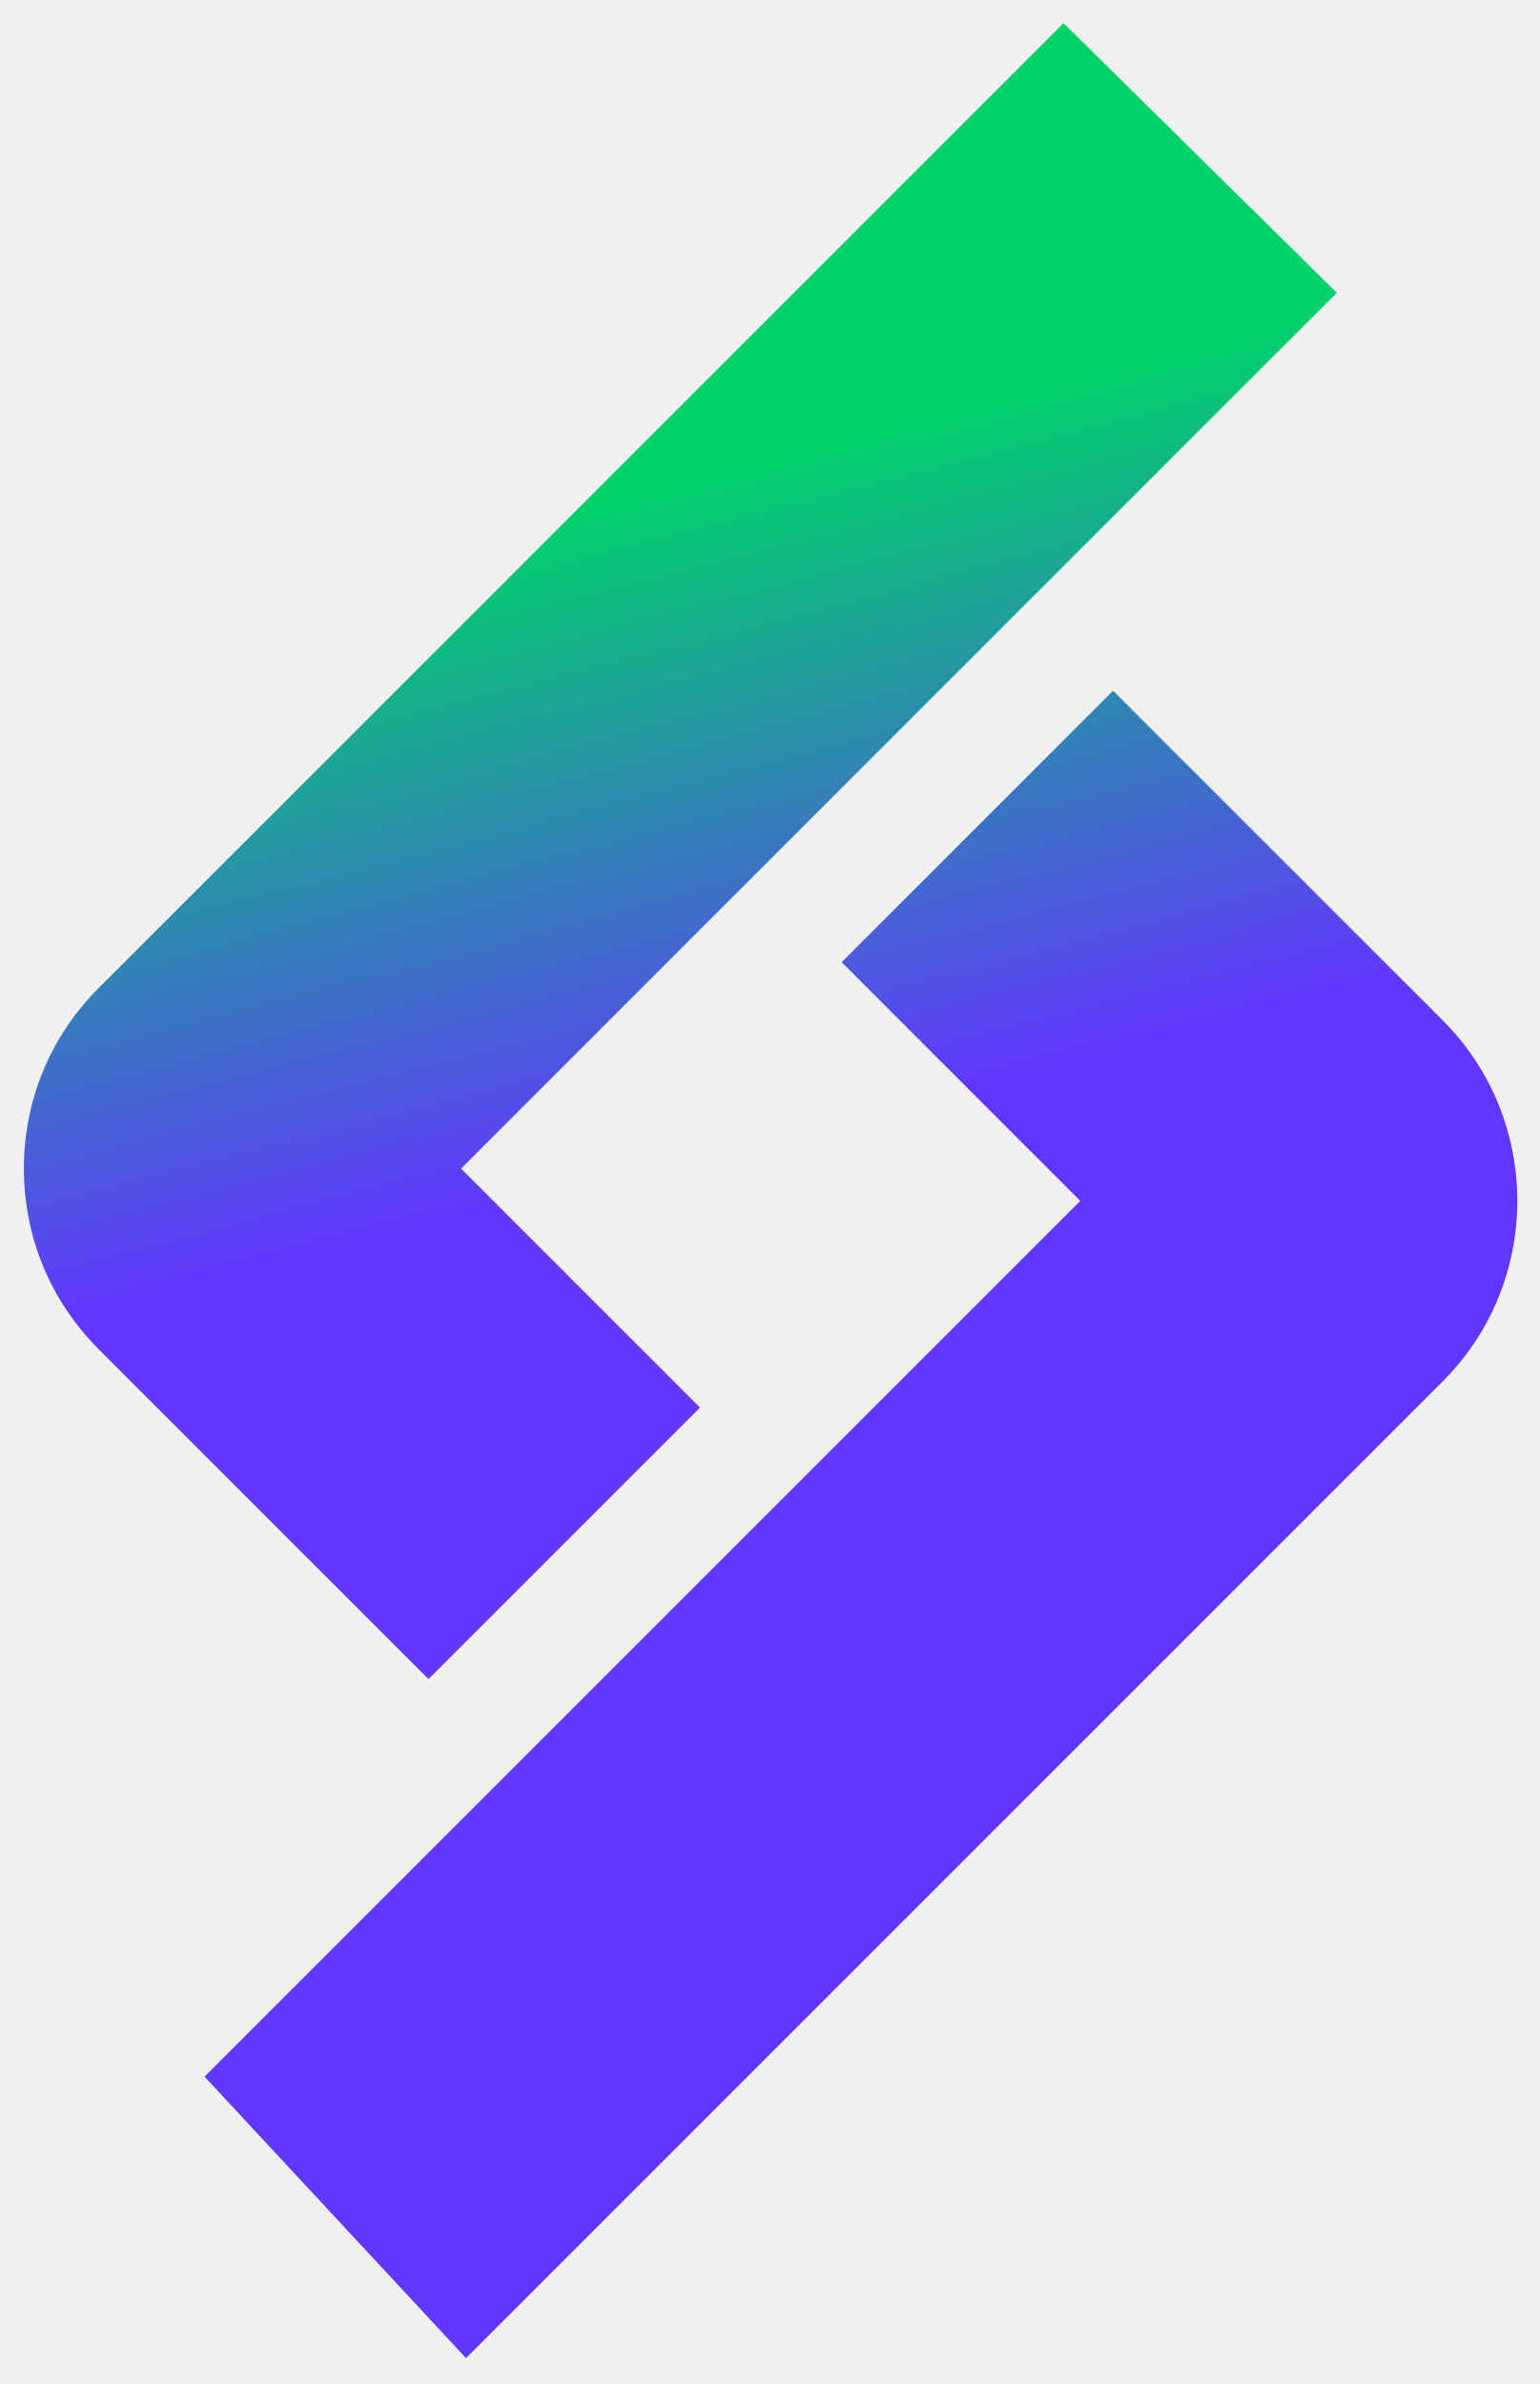
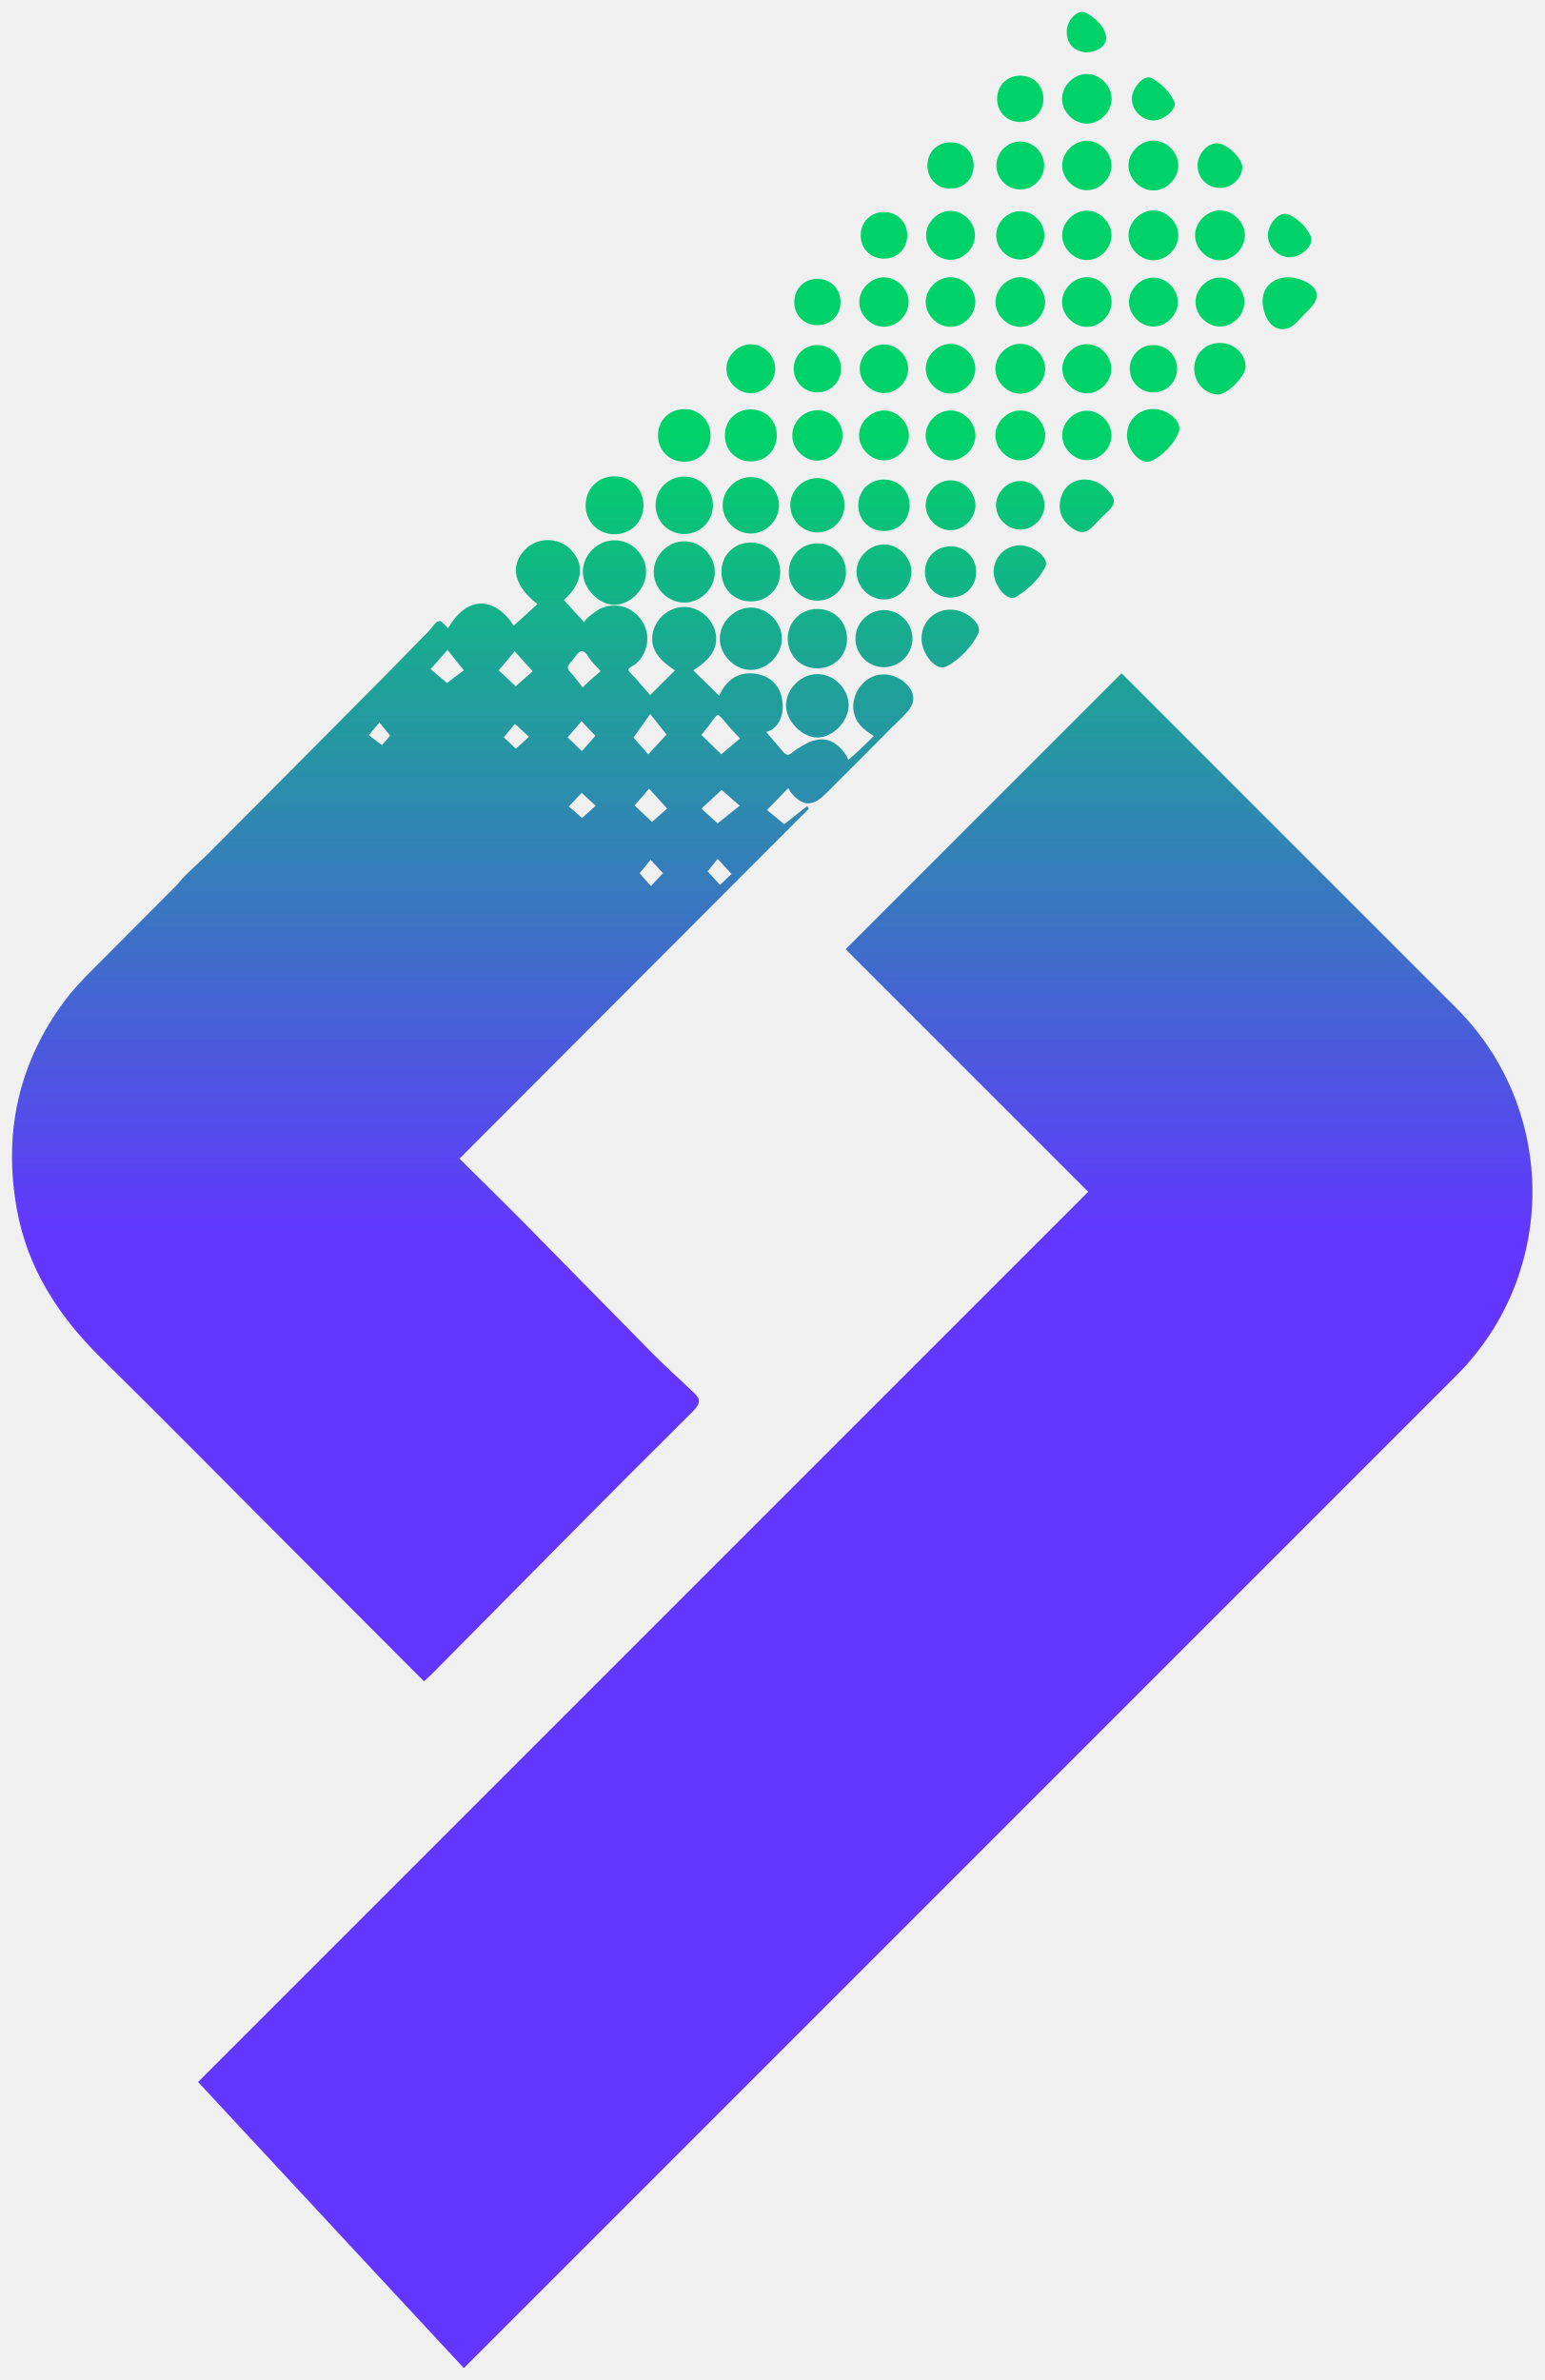
- <svg xmlns="http://www.w3.org/2000/svg" role="img" aria-label="Linkit Pacific" viewBox="92 92 197 305">
+ <svg xmlns="http://www.w3.org/2000/svg" role="img" aria-label="Linkit Pacific" viewBox="104.96 750.11 194.38 299.49">
  <defs>
-     <linearGradient id="linearGradient52" spreadMethod="pad" gradientTransform="matrix(30.0605,-112.93,-112.93,-30.0605,117.4114,764.5313)" gradientUnits="userSpaceOnUse" y2="0" x2="1" y1="0" x1="0">
-       <stop offset="0" style="stop-opacity:1;stop-color:#00D26A" />
-       <stop offset="0.163" style="stop-opacity:1;stop-color:#00D26A" />
-       <stop offset="0.346" style="stop-opacity:1;stop-color:#00D26A" />
-       <stop offset="0.892" style="stop-opacity:1;stop-color:#6236FF" />
-       <stop offset="1" style="stop-opacity:1;stop-color:#6236FF" />
+     <linearGradient id="lpg" gradientUnits="userSpaceOnUse" x1="0" y1="751.61" x2="0" y2="1048.10">
+       <stop offset="0" stop-color="#00D26A" />
+       <stop offset="0.18" stop-color="#00D26A" />
+       <stop offset="0.52" stop-color="#6236FF" />
+       <stop offset="1" stop-color="#6236FF" />
    </linearGradient>
-     <linearGradient id="linearGradient78" spreadMethod="pad" gradientTransform="matrix(30.0605,-112.93,-112.93,-30.0605,112.7413,763.2882)" gradientUnits="userSpaceOnUse" y2="0" x2="1" y1="0" x1="0">
-       <stop offset="0" style="stop-opacity:1;stop-color:#00D26A" />
-       <stop offset="0.163" style="stop-opacity:1;stop-color:#00D26A" />
-       <stop offset="0.346" style="stop-opacity:1;stop-color:#00D26A" />
-       <stop offset="0.892" style="stop-opacity:1;stop-color:#6236FF" />
-       <stop offset="1" style="stop-opacity:1;stop-color:#6236FF" />
-     </linearGradient>
+     <mask id="lpm" maskUnits="userSpaceOnUse" x="104.96" y="750.11" width="194.38" height="299.49">
+       <path transform="matrix(1.333,0,0,-1.333,152.707,841.023)" d="m 0,0 c -0.376,-0.448 -0.677,-0.807 -1.005,-1.199 0.451,-0.339 0.83,-0.623 1.249,-0.939 0.294,0.342 0.535,0.623 0.771,0.898 C 0.683,-0.834 0.406,-0.496 0,0 m 24.56,-14.239 c 0.346,-0.389 0.693,-0.779 1.07,-1.203 0.423,0.448 0.783,0.83 1.146,1.215 -0.438,0.473 -0.795,0.859 -1.169,1.263 -0.352,-0.429 -0.666,-0.811 -1.047,-1.275 M 12.799,-0.138 c -0.383,-0.448 -0.698,-0.817 -1.066,-1.249 0.402,-0.384 0.767,-0.734 1.147,-1.097 0.448,0.411 0.802,0.736 1.24,1.137 -0.456,0.417 -0.847,0.776 -1.321,1.209 m 19.139,-12.745 c -0.404,-0.491 -0.773,-0.94 -0.959,-1.166 0.43,-0.471 0.779,-0.853 1.173,-1.285 0.314,0.297 0.697,0.661 1.091,1.034 -0.466,0.506 -0.833,0.905 -1.305,1.417 m -14.056,4.955 c 0.456,-0.397 0.847,-0.737 1.253,-1.091 0.459,0.413 0.857,0.772 1.281,1.154 -0.463,0.426 -0.889,0.818 -1.325,1.219 -0.404,-0.428 -0.774,-0.82 -1.209,-1.282 m 1.201,8.049 c -0.446,-0.519 -0.88,-1.023 -1.318,-1.531 0.479,-0.459 0.899,-0.861 1.35,-1.293 0.438,0.497 0.85,0.964 1.272,1.443 -0.396,0.42 -0.834,0.883 -1.304,1.381 M 11.267,4.92 c 0.523,-0.491 1.07,-1.007 1.601,-1.505 0.585,0.52 1.092,0.97 1.598,1.42 -0.582,0.647 -1.16,1.291 -1.697,1.887 C 12.298,6.156 11.801,5.56 11.267,4.92 M 6.426,6.844 C 5.927,6.279 5.376,5.655 4.83,5.035 5.379,4.572 5.966,4.076 6.381,3.726 6.968,4.17 7.511,4.58 7.969,4.926 7.403,5.63 6.91,6.242 6.426,6.844 M 24.09,-7.833 c 0.572,-0.542 1.129,-1.069 1.644,-1.557 0.52,0.461 1.14,1.011 1.426,1.263 -0.566,0.626 -1.151,1.271 -1.703,1.882 -0.33,-0.384 -0.841,-0.978 -1.367,-1.588 M 17.791,5.194 C 17.79,5.048 17.88,4.908 17.982,4.798 18.418,4.326 18.799,3.798 19.2,3.294 19.148,3.36 20.749,4.74 20.887,4.848 20.516,5.25 20.118,5.636 19.802,6.083 19.624,6.334 19.353,6.874 18.96,6.697 18.841,6.643 18.752,6.539 18.668,6.438 18.418,6.136 18.174,5.829 17.937,5.517 17.878,5.438 17.817,5.355 17.798,5.258 17.793,5.237 17.791,5.215 17.791,5.194 m 14.137,-14.72 c 0.717,0.573 1.447,1.156 2.089,1.67 -0.661,0.573 -1.391,1.206 -2.121,1.839 0.144,-0.11 0.287,-0.221 0.43,-0.331 -0.658,-0.61 -1.316,-1.219 -1.928,-1.785 0.355,-0.323 0.967,-0.88 1.53,-1.393 m -6.552,6.518 c 0.573,0.617 1.186,1.278 1.732,1.866 -0.371,0.466 -0.987,1.242 -1.542,1.94 -0.489,-0.688 -1.05,-1.477 -1.58,-2.223 0.561,-0.638 1.111,-1.265 1.39,-1.583 m 6.563,3.706 C 31.72,0.663 31.24,-0.127 31.102,-0.297 30.866,-0.588 30.63,-0.88 30.394,-1.172 c 0.654,-0.637 1.297,-1.262 1.883,-1.833 0.421,0.357 1.147,0.974 1.767,1.499 l -1.025,1.089 c -0.17,0.181 -0.835,1.115 -1.08,1.115 M 4.21,-90.515 c -4.162,4.171 -8.213,8.231 -12.265,12.29 -6.099,6.11 -12.165,12.253 -18.308,18.316 -3.974,3.923 -6.879,8.444 -7.871,13.98 -1.283,7.151 0.141,13.766 4.51,19.642 0.793,1.066 1.727,2.038 2.668,2.982 2.648,2.66 5.297,5.319 7.948,7.977 0.84,1.05 1.962,1.964 2.913,2.917 3.931,3.938 7.852,7.887 11.773,11.835 1.655,1.667 3.317,3.327 4.967,4.999 C 1.52,5.397 2.469,6.397 3.438,7.378 3.81,7.754 4.191,8.125 4.553,8.512 4.725,8.697 4.895,8.886 5.05,9.085 5.186,9.258 5.328,9.446 5.532,9.542 5.613,9.58 5.71,9.594 5.79,9.556 5.877,9.514 6.495,8.91 6.488,8.898 c 1.741,3.048 4.303,3.07 6.2,0.25 0.738,0.67 1.493,1.355 2.228,2.022 -2.173,1.701 -2.651,3.552 -1.216,5.098 1.169,1.261 3.229,1.266 4.406,0.011 1.51,-1.609 0.762,-3.429 -0.69,-4.723 0.656,-0.72 1.313,-1.44 1.969,-2.16 -0.233,0.256 1.274,1.265 1.445,1.343 0.663,0.303 1.431,0.39 2.138,0.2 1.207,-0.324 2.161,-1.437 2.306,-2.675 C 25.352,7.601 25.196,6.919 24.866,6.34 24.701,6.051 24.492,5.786 24.246,5.562 24.119,5.447 23.519,5.161 23.501,4.999 23.481,4.82 24.021,4.357 24.14,4.22 24.612,3.674 25.085,3.127 25.557,2.581 26.338,3.36 27.12,4.139 27.901,4.918 27.032,5.5 26.133,6.192 25.845,7.197 c -0.151,0.53 -0.113,1.105 0.065,1.626 0.405,1.184 1.587,2.074 2.838,2.084 1.252,0.01 2.449,-0.86 2.872,-2.038 0.188,-0.523 0.234,-1.102 0.088,-1.638 -0.28,-1.024 -1.19,-1.736 -2.081,-2.312 0.814,-0.8 1.631,-1.599 2.448,-2.397 0.585,1.292 1.656,2.38 3.523,2.065 1.306,-0.221 2.17,-1.063 2.409,-2.356 0.328,-1.78 -0.573,-2.954 -1.502,-3.119 0.431,-0.48 0.831,-0.987 1.258,-1.47 0.19,-0.216 0.494,-0.681 0.809,-0.691 0.213,-0.007 0.59,0.372 0.771,0.489 0.765,0.497 1.596,1.014 2.546,0.96 1.068,-0.06 1.999,-0.994 2.392,-1.942 0.821,0.73 1.62,1.484 2.394,2.263 -0.492,0.312 -0.984,0.643 -1.349,1.097 -1.552,1.932 0.167,5.012 2.624,4.698 0.862,-0.11 1.683,-0.594 2.158,-1.328 0.514,-0.795 0.313,-1.506 -0.274,-2.186 -0.643,-0.745 -1.398,-1.368 -2.066,-2.084 -0.617,-0.62 -1.233,-1.24 -1.85,-1.86 -1.22,-1.227 -2.446,-2.448 -3.669,-3.673 -0.511,-0.512 -1.219,-1.148 -2.007,-0.998 -0.684,0.131 -1.556,0.966 -1.7,1.646 0.02,-0.004 0.189,-0.095 0.17,-0.114 -0.739,-0.756 -1.478,-1.512 -2.217,-2.268 -0.169,0.196 -0.337,0.393 -0.506,0.589 0.751,-0.622 1.503,-1.244 2.227,-1.843 0.662,0.52 1.41,1.109 2.158,1.698 0.06,-0.073 0.12,-0.146 0.18,-0.22 -10.956,-10.974 -21.912,-21.949 -32.993,-33.049 2.174,-2.159 4.189,-4.13 6.17,-6.135 4.022,-4.072 8.016,-8.173 12.042,-12.241 1.222,-1.233 2.507,-2.404 3.777,-3.588 0.724,-0.674 0.916,-1.028 -0.014,-1.95 -8.247,-8.178 -16.388,-16.463 -24.562,-24.715 -0.206,-0.208 -0.429,-0.4 -0.764,-0.712" fill="#fff" />
+       <path transform="matrix(1.333,0,0,-1.333,186.271,822.145)" d="m 0,0 c -0.024,-1.535 -1.452,-3.019 -2.939,-3.055 -1.509,-0.036 -3.048,1.542 -3.038,3.116 0.01,1.646 1.454,3.031 3.099,2.972 C -1.276,2.974 0.025,1.603 0,0" fill="#fff" />
+       <path transform="matrix(1.333,0,0,-1.333,194.918,822.084)" d="M 0,0 C 0,-1.546 -1.302,-2.867 -2.847,-2.891 -4.44,-2.915 -5.817,-1.518 -5.77,0.074 -5.724,1.621 -4.384,2.913 -2.848,2.89 -1.302,2.867 0,1.546 0,0" fill="#fff" />
+       <path transform="matrix(1.333,0,0,-1.333,211.751,838.913)" d="m 0,0 c -0.021,-1.513 -1.515,-3.025 -2.969,-3.004 -1.453,0.021 -2.945,1.569 -2.938,3.049 0.008,1.557 1.424,2.953 2.983,2.939 C -1.349,2.971 0.022,1.572 0,0" fill="#fff" />
+       <path transform="matrix(1.333,0,0,-1.333,199.473,826.564)" d="M 0,0 C 1.574,-0.012 2.948,-1.424 2.911,-2.992 2.875,-4.503 1.54,-5.846 0.037,-5.884 -1.505,-5.922 -2.935,-4.518 -2.949,-2.954 -2.962,-1.383 -1.569,0.012 0,0" fill="#fff" />
+       <path transform="matrix(1.333,0,0,-1.333,203.147,822.073)" d="m 0,0 c 0.004,-1.614 -1.225,-2.821 -2.84,-2.788 -1.548,0.031 -2.705,1.215 -2.709,2.771 -0.005,1.614 1.224,2.821 2.84,2.788 C -1.161,2.739 -0.004,1.556 0,0" fill="#fff" />
+       <path transform="matrix(1.333,0,0,-1.333,207.853,834.213)" d="M 0,0 C -1.603,-0.012 -2.827,1.213 -2.819,2.818 -2.81,4.422 -1.572,5.632 0.032,5.605 1.573,5.578 2.747,4.404 2.776,2.861 2.807,1.255 1.6,0.012 0,0" fill="#fff" />
+       <path transform="matrix(1.333,0,0,-1.333,185.937,813.752)" d="m 0,0 c -0.021,-1.549 -1.222,-2.713 -2.775,-2.691 -1.546,0.021 -2.709,1.224 -2.687,2.78 0.021,1.549 1.222,2.713 2.775,2.691 C -1.141,2.759 0.021,1.556 0,0" fill="#fff" />
+       <path transform="matrix(1.333,0,0,-1.333,199.515,810.14)" d="M 0,0 C 1.43,-0.031 2.641,-1.29 2.61,-2.716 2.579,-4.148 1.322,-5.361 -0.101,-5.33 -1.531,-5.3 -2.742,-4.04 -2.711,-2.615 -2.68,-1.182 -1.423,0.031 0,0" fill="#fff" />
+       <path transform="matrix(1.333,0,0,-1.333,216.225,826.884)" d="M 0,0 C 1.505,-0.01 2.722,-1.279 2.672,-2.786 2.624,-4.232 1.411,-5.398 -0.035,-5.388 -1.54,-5.378 -2.757,-4.109 -2.707,-2.602 -2.659,-1.156 -1.446,0.01 0,0" fill="#fff" />
+       <path transform="matrix(1.333,0,0,-1.333,194.679,813.743)" d="m 0,0 c -0.019,-1.523 -1.255,-2.711 -2.78,-2.673 -1.517,0.038 -2.688,1.294 -2.631,2.822 0.054,1.46 1.24,2.599 2.705,2.599 C -1.181,2.748 0.019,1.529 0,0" fill="#fff" />
+       <path transform="matrix(1.333,0,0,-1.333,207.856,825.691)" d="M 0,0 C -1.469,-0.012 -2.675,1.142 -2.724,2.607 -2.776,4.138 -1.573,5.397 -0.047,5.41 1.481,5.423 2.704,4.185 2.677,2.654 2.651,1.185 1.468,0.012 0,0" fill="#fff" />
+       <path transform="matrix(1.333,0,0,-1.333,220.928,830.425)" d="M 0,0 C 0.018,1.556 1.21,2.719 2.769,2.704 3.577,2.697 4.394,2.297 4.954,1.728 5.277,1.4 5.572,0.895 5.35,0.434 4.748,-0.816 3.576,-2.027 2.344,-2.662 1.353,-3.172 -0.017,-1.434 0,0" fill="#fff" />
+       <path transform="matrix(1.333,0,0,-1.333,216.159,825.546)" d="M 0,0 C -1.372,0.02 -2.556,1.219 -2.56,2.59 -2.563,4.018 -1.276,5.259 0.138,5.192 1.515,5.127 2.665,3.893 2.623,2.527 2.581,1.15 1.367,-0.019 0,0" fill="#fff" />
+       <path transform="matrix(1.333,0,0,-1.333,207.775,810.273)" d="M 0,0 C 1.394,0.022 2.576,-1.127 2.598,-2.528 2.62,-3.925 1.473,-5.108 0.075,-5.131 -1.32,-5.153 -2.501,-4.003 -2.524,-2.603 -2.546,-1.206 -1.398,-0.022 0,0" fill="#fff" />
+       <path transform="matrix(1.333,0,0,-1.333,202.714,804.94)" d="m 0,0 c -0.014,-1.403 -1.073,-2.44 -2.478,-2.425 -1.4,0.014 -2.435,1.075 -2.421,2.482 0.014,1.403 1.073,2.439 2.478,2.425 C -1.02,2.468 0.014,1.407 0,0" fill="#fff" />
+       <path transform="matrix(1.333,0,0,-1.333,263.916,788.74)" d="M 0,0 C -0.025,0.148 -0.04,0.294 -0.046,0.434 -0.122,2.197 1.446,3.083 3.064,2.73 3.763,2.577 4.881,2.085 5.043,1.297 5.215,0.467 4.346,-0.22 3.835,-0.736 3.573,-1.001 3.341,-1.295 3.067,-1.548 2.793,-1.8 2.466,-2.014 2.098,-2.073 0.864,-2.272 0.181,-1.078 0,0" fill="#fff" />
+       <path transform="matrix(1.333,0,0,-1.333,194.379,804.918)" d="m 0,0 c -0.006,-1.397 -1.061,-2.46 -2.455,-2.473 -1.454,-0.014 -2.551,1.112 -2.506,2.572 0.042,1.392 1.128,2.422 2.53,2.398 C -1.041,2.473 0.006,1.398 0,0" fill="#fff" />
+       <path transform="matrix(1.333,0,0,-1.333,239.715,810.966)" d="M 0,0 C 0.995,0.659 2.324,0.44 3.208,-0.362 3.436,-0.569 3.657,-0.797 3.842,-1.051 4.471,-1.911 3.637,-2.472 3.081,-3.021 2.94,-3.16 2.8,-3.301 2.661,-3.443 1.976,-4.137 1.375,-5.071 0.19,-4.246 -0.807,-3.551 -1.253,-2.633 -0.955,-1.427 -0.796,-0.784 -0.488,-0.323 0,0" fill="#fff" />
+       <path transform="matrix(1.333,0,0,-1.333,212.97,813.603)" d="M 0,0 C 0.033,1.388 1.131,2.413 2.528,2.361 3.91,2.309 4.918,1.192 4.846,-0.209 4.778,-1.535 3.733,-2.51 2.394,-2.495 1.003,-2.48 -0.034,-1.4 0,0" fill="#fff" />
+       <path transform="matrix(1.333,0,0,-1.333,210.99,804.882)" d="m 0,0 c 0.009,-1.281 -1.079,-2.384 -2.359,-2.393 -1.279,-0.008 -2.38,1.081 -2.389,2.364 -0.008,1.28 1.079,2.383 2.36,2.392 C -1.11,2.372 -0.009,1.283 0,0" fill="#fff" />
+       <path transform="matrix(1.333,0,0,-1.333,224.547,818.857)" d="M 0,0 C 1.388,0.012 2.447,-1.044 2.441,-2.434 2.434,-3.82 1.361,-4.868 -0.026,-4.842 -1.348,-4.817 -2.363,-3.805 -2.393,-2.482 -2.424,-1.093 -1.382,-0.012 0,0" fill="#fff" />
+       <path transform="matrix(1.333,0,0,-1.333,250.082,801.572)" d="M 0,0 C 1.318,0.01 2.822,-1.175 2.402,-2.217 1.965,-3.302 0.912,-4.406 -0.151,-4.894 -1.206,-5.379 -2.5,-3.819 -2.473,-2.443 -2.446,-1.061 -1.382,-0.01 0,0" fill="#fff" />
+       <path transform="matrix(1.333,0,0,-1.333,261.718,796.217)" d="m 0,0 c 0.027,-0.881 -1.722,-2.661 -2.607,-2.652 -1.185,0.012 -2.205,1.069 -2.249,2.331 -0.049,1.4 0.963,2.495 2.346,2.537 C -1.179,2.256 -0.039,1.249 0,0" fill="#fff" />
+       <path transform="matrix(1.333,0,0,-1.333,233.292,818.735)" d="M 0,0 C 1.248,0.022 2.852,-1.193 2.417,-2.037 1.823,-3.191 0.724,-4.263 -0.42,-4.892 -1.198,-5.32 -2.413,-3.809 -2.461,-2.622 -2.519,-1.185 -1.431,-0.025 0,0" fill="#fff" />
+       <path transform="matrix(1.333,0,0,-1.333,241.655,784.994)" d="M 0,0 C 1.257,0.036 2.408,-1.098 2.397,-2.361 2.387,-3.567 1.321,-4.654 0.115,-4.688 -1.142,-4.723 -2.293,-3.589 -2.282,-2.327 -2.272,-1.121 -1.206,-0.034 0,0" fill="#fff" />
+       <path transform="matrix(1.333,0,0,-1.333,227.698,796.575)" d="m 0,0 c -0.03,-1.267 -1.214,-2.37 -2.463,-2.294 -1.209,0.073 -2.245,1.191 -2.217,2.391 0.031,1.267 1.215,2.37 2.463,2.294 C -1.008,2.318 0.029,1.2 0,0" fill="#fff" />
+       <path transform="matrix(1.333,0,0,-1.333,241.746,759.419)" d="m 0,0 c 1.262,-0.007 2.382,-1.175 2.329,-2.43 -0.051,-1.209 -1.15,-2.264 -2.351,-2.258 -1.263,0.007 -2.382,1.175 -2.329,2.43 C -2.3,-1.049 -1.201,0.007 0,0" fill="#fff" />
+       <path transform="matrix(1.333,0,0,-1.333,236.488,796.606)" d="m 0,0 c -0.044,-1.261 -1.216,-2.349 -2.459,-2.282 -1.258,0.067 -2.326,1.259 -2.238,2.5 0.086,1.205 1.19,2.229 2.382,2.208 C -1.057,2.404 0.044,1.251 0,0" fill="#fff" />
+       <path transform="matrix(1.333,0,0,-1.333,216.179,808.041)" d="M 0,0 C -1.257,0.011 -2.366,1.156 -2.333,2.408 -2.3,3.669 -1.137,4.764 0.108,4.708 1.309,4.655 2.355,3.574 2.367,2.374 2.38,1.12 1.253,-0.011 0,0" fill="#fff" />
+       <path transform="matrix(1.333,0,0,-1.333,227.712,804.929)" d="m 0,0 c -0.013,-1.259 -1.157,-2.369 -2.407,-2.334 -1.258,0.035 -2.351,1.201 -2.293,2.448 0.055,1.203 1.136,2.25 2.333,2.26 C -1.114,2.385 0.013,1.255 0,0" fill="#fff" />
+       <path transform="matrix(1.333,0,0,-1.333,236.488,804.974)" d="m 0,0 c -0.033,-1.26 -1.196,-2.356 -2.441,-2.3 -1.259,0.056 -2.335,1.24 -2.257,2.482 0.074,1.203 1.172,2.237 2.365,2.226 C -1.076,2.398 0.033,1.253 0,0" fill="#fff" />
+       <path transform="matrix(1.333,0,0,-1.333,224.617,810.554)" d="m 0,0 c 1.258,-0.018 2.362,-1.169 2.321,-2.42 -0.04,-1.261 -1.209,-2.351 -2.453,-2.288 -1.2,0.06 -2.242,1.147 -2.247,2.345 C -2.384,-1.106 -1.253,0.018 0,0" fill="#fff" />
+       <path transform="matrix(1.333,0,0,-1.333,250.192,774.075)" d="M 0,0 C -1.249,-0.038 -2.397,1.069 -2.413,2.329 -2.429,3.583 -1.305,4.716 -0.051,4.708 1.145,4.701 2.229,3.657 2.287,2.454 2.348,1.208 1.258,0.039 0,0" fill="#fff" />
+       <path transform="matrix(1.333,0,0,-1.333,253.242,779.68)" d="m 0,0 c 0.022,-1.254 -1.096,-2.391 -2.352,-2.39 -1.255,0.001 -2.372,1.139 -2.348,2.393 0.023,1.201 1.077,2.273 2.278,2.316 C -1.174,2.363 -0.022,1.26 0,0" fill="#fff" />
+       <path transform="matrix(1.333,0,0,-1.333,261.619,779.736)" d="M 0,0 C -0.004,-1.258 -1.142,-2.374 -2.394,-2.348 -3.652,-2.321 -4.749,-1.162 -4.7,0.087 -4.653,1.29 -3.579,2.342 -2.381,2.361 -1.128,2.38 0.004,1.257 0,0" fill="#fff" />
+       <path transform="matrix(1.333,0,0,-1.333,224.593,784.994)" d="m 0,0 c 1.262,-0.007 2.382,-1.175 2.329,-2.43 -0.051,-1.209 -1.15,-2.264 -2.351,-2.258 -1.263,0.007 -2.382,1.175 -2.329,2.43 C -2.3,-1.049 -1.201,0.007 0,0" fill="#fff" />
+       <path transform="matrix(1.333,0,0,-1.333,230.235,788.17)" d="M 0,0 C -0.023,1.199 1.02,2.315 2.227,2.382 3.475,2.452 4.655,1.342 4.68,0.077 4.704,-1.184 3.563,-2.328 2.304,-2.305 1.099,-2.284 0.023,-1.207 0,0" fill="#fff" />
+       <path transform="matrix(1.333,0,0,-1.333,241.694,799.604)" d="M 0,0 C -1.211,0.017 -2.283,1.099 -2.288,2.311 -2.294,3.58 -1.126,4.705 0.13,4.641 1.345,4.578 2.383,3.46 2.344,2.255 2.304,1.04 1.206,-0.017 0,0" fill="#fff" />
+       <path transform="matrix(1.333,0,0,-1.333,241.814,808.013)" d="m 0,0 c -1.25,-0.039 -2.399,1.088 -2.391,2.345 0.007,1.2 1.066,2.284 2.267,2.321 C 1.126,4.705 2.275,3.578 2.267,2.321 2.26,1.122 1.2,0.037 0,0" fill="#fff" />
+       <path transform="matrix(1.333,0,0,-1.333,224.563,782.807)" d="M 0,0 C -1.206,0.007 -2.278,1.075 -2.294,2.285 -2.31,3.548 -1.156,4.675 0.098,4.62 1.308,4.567 2.348,3.462 2.318,2.261 2.288,1.05 1.204,-0.007 0,0" fill="#fff" />
+       <path transform="matrix(1.333,0,0,-1.333,244.837,771.026)" d="m 0,0 c -0.043,-1.262 -1.231,-2.35 -2.47,-2.262 -1.205,0.085 -2.228,1.206 -2.188,2.397 0.043,1.262 1.231,2.35 2.47,2.262 C -0.983,2.312 0.04,1.191 0,0" fill="#fff" />
+       <path transform="matrix(1.333,0,0,-1.333,261.56,788.092)" d="M 0,0 C 0.012,-1.205 -1.04,-2.295 -2.249,-2.33 -3.506,-2.366 -4.646,-1.226 -4.612,0.034 -4.579,1.245 -3.492,2.3 -2.289,2.29 -1.082,2.279 -0.012,1.209 0,0" fill="#fff" />
+       <path transform="matrix(1.333,0,0,-1.333,253.183,788.033)" d="m 0,0 c 0.039,-1.199 -0.995,-2.312 -2.205,-2.374 -1.251,-0.064 -2.413,1.055 -2.407,2.32 0.007,1.208 1.072,2.283 2.279,2.3 C -1.131,2.262 -0.039,1.211 0,0" fill="#fff" />
+       <path transform="matrix(1.333,0,0,-1.333,219.307,788.128)" d="m 0,0 c -0.004,-1.258 -1.163,-2.377 -2.41,-2.326 -1.202,0.049 -2.252,1.142 -2.248,2.339 0.004,1.259 1.163,2.377 2.41,2.327 C -1.046,2.291 0.004,1.198 0,0" fill="#fff" />
+       <path transform="matrix(1.333,0,0,-1.333,199.445,799.59)" d="M 0,0 C -1.205,0.001 -2.282,1.065 -2.304,2.275 -2.326,3.537 -1.178,4.668 0.078,4.62 1.287,4.573 2.331,3.473 2.308,2.271 2.284,1.061 1.205,-0.001 0,0" fill="#fff" />
+       <path transform="matrix(1.333,0,0,-1.333,244.837,779.685)" d="m 0,0 c 0.02,-1.255 -1.119,-2.391 -2.371,-2.365 -1.199,0.025 -2.268,1.1 -2.287,2.301 -0.02,1.255 1.119,2.392 2.371,2.365 C -1.088,2.276 -0.019,1.201 0,0" fill="#fff" />
+       <path transform="matrix(1.333,0,0,-1.333,233.306,816.75)" d="M 0,0 C -1.224,0.022 -2.274,1.108 -2.252,2.33 -2.23,3.556 -1.146,4.608 0.073,4.586 1.297,4.564 2.348,3.477 2.326,2.256 2.303,1.03 1.219,-0.022 0,0" fill="#fff" />
+       <path transform="matrix(1.333,0,0,-1.333,233.305,782.763)" d="m 0,0 c -1.228,0.023 -2.258,1.089 -2.236,2.314 0.023,1.23 1.087,2.262 2.311,2.24 C 1.303,4.531 2.333,3.465 2.31,2.24 2.288,1.009 1.223,-0.022 0,0" fill="#fff" />
+       <path transform="matrix(1.333,0,0,-1.333,233.388,767.923)" d="M 0,0 C 1.246,-0.015 2.267,-1.078 2.231,-2.322 2.194,-3.569 1.113,-4.577 -0.125,-4.52 -1.31,-4.465 -2.274,-3.459 -2.281,-2.272 -2.288,-1.025 -1.244,0.015 0,0" fill="#fff" />
+       <path transform="matrix(1.333,0,0,-1.333,250.1,793.527)" d="M 0,0 C 1.271,0.004 2.278,-1.033 2.24,-2.306 2.203,-3.519 1.226,-4.471 0.013,-4.475 -1.259,-4.478 -2.265,-3.442 -2.227,-2.169 -2.19,-0.955 -1.213,-0.003 0,0" fill="#fff" />
+       <path transform="matrix(1.333,0,0,-1.333,207.851,793.527)" d="M 0,0 C 1.271,-0.011 2.266,-1.06 2.213,-2.332 2.163,-3.544 1.173,-4.485 -0.04,-4.475 -1.311,-4.464 -2.306,-3.414 -2.253,-2.142 -2.203,-0.93 -1.214,0.011 0,0" fill="#fff" />
+       <path transform="matrix(1.333,0,0,-1.333,216.152,799.568)" d="M 0,0 C -1.224,0.023 -2.274,1.11 -2.251,2.331 -2.229,3.557 -1.144,4.609 0.075,4.586 1.299,4.563 2.349,3.476 2.326,2.255 2.304,1.029 1.219,-0.023 0,0" fill="#fff" />
+       <path transform="matrix(1.333,0,0,-1.333,224.636,768.022)" d="m 0,0 c 1.238,-0.022 2.142,-0.948 2.139,-2.192 -0.004,-1.299 -0.998,-2.241 -2.3,-2.179 -1.228,0.058 -2.104,1.02 -2.064,2.266 C -2.185,-0.869 -1.243,0.022 0,0" fill="#fff" />
+       <path transform="matrix(1.333,0,0,-1.333,236.263,762.587)" d="m 0,0 c -0.016,-1.242 -0.935,-2.151 -2.176,-2.154 -1.297,-0.002 -2.243,0.989 -2.188,2.292 0.053,1.233 1.008,2.115 2.251,2.08 C -0.878,2.183 0.016,1.244 0,0" fill="#fff" />
+       <path transform="matrix(1.333,0,0,-1.333,207.817,785.204)" d="m 0,0 c 1.242,0.003 2.166,-0.902 2.188,-2.142 0.023,-1.303 -0.949,-2.265 -2.25,-2.229 -1.236,0.034 -2.13,0.972 -2.114,2.217 C -2.16,-0.912 -1.241,-0.003 0,0" fill="#fff" />
+       <path transform="matrix(1.333,0,0,-1.333,219.131,779.72)" d="m 0,0 c 0.003,-1.242 -0.917,-2.184 -2.154,-2.206 -1.298,-0.024 -2.277,0.969 -2.24,2.27 0.036,1.237 0.989,2.148 2.229,2.131 C -0.926,2.178 -0.003,1.243 0,0" fill="#fff" />
+       <path transform="matrix(1.333,0,0,-1.333,258.531,773.755)" d="M 0,0 C -1.166,-0.018 -2.101,0.866 -2.145,2.028 -2.187,3.134 -1.296,4.202 -0.322,4.213 0.58,4.223 2.099,2.786 2.074,1.947 2.042,0.897 1.104,0.017 0,0" fill="#fff" />
+       <path transform="matrix(1.333,0,0,-1.333,267.335,782.477)" d="M 0,0 C -1.105,-0.033 -2.108,0.94 -2.115,2.052 -2.121,3.1 -1.079,4.381 -0.202,4.044 0.665,3.711 1.553,2.837 1.925,1.98 2.295,1.129 1.046,0.031 0,0" fill="#fff" />
+       <path transform="matrix(1.333,0,0,-1.333,250.146,765.266)" d="M 0,0 C -1.046,-0.017 -2.011,0.894 -2.066,1.949 -2.119,2.968 -0.978,4.379 -0.22,4.004 0.659,3.571 1.494,2.706 1.931,1.822 2.283,1.109 0.977,0.015 0,0" fill="#fff" />
+       <path transform="matrix(1.333,0,0,-1.333,241.694,756.713)" d="M 0,0 C -1.155,0.115 -1.822,0.728 -1.872,1.9 -1.917,2.958 -0.887,4.137 -0.077,3.751 0.731,3.366 1.639,2.485 1.823,1.668 2.051,0.658 1.07,0.073 0,0" fill="#fff" />
+       <path transform="matrix(1.333,0,0,-1.333,163.332,1048.1)" d="m 0,0 93.714,93.714 c 9.553,9.553 9.554,25.099 0.001,34.653 L 62.091,159.991 36.043,133.942 58.944,111.041 -25.09,27.008" fill="#fff" />
+     </mask>
  </defs>
-   <g transform="matrix(1.333333,0,0,-1.333333,0,1122.52)">
-     <g>
-       <g>
-         <g>
-           <g>
-             <path style="fill:url(#linearGradient52);stroke:none" d="M 78.468,678.087 C 73.84,673.46 71.291,667.306 71.291,660.76 v 0 c 0,-6.546 2.549,-12.7 7.179,-17.328 v 0 l 31.65,-31.651 26.049,26.049 -22.93,22.93 84.033,84.034 -26.223,25.874 z" />
-           </g>
-         </g>
-       </g>
-     </g>
-     <g>
-       <g>
-         <g>
-           <g>
-             <path style="fill:url(#linearGradient78);stroke:none" d="m 149.76,680.565 22.9,-22.902 -84.032,-84.033 25.089,-27.008 93.714,93.714 c 9.554,9.554 9.554,25.099 10e-4,34.653 v 0 l -31.624,31.624 z" />
-           </g>
-         </g>
-       </g>
-     </g>
-   </g>
+   <rect x="104.96" y="750.11" width="194.38" height="299.49" fill="url(#lpg)" mask="url(#lpm)" />
</svg>
